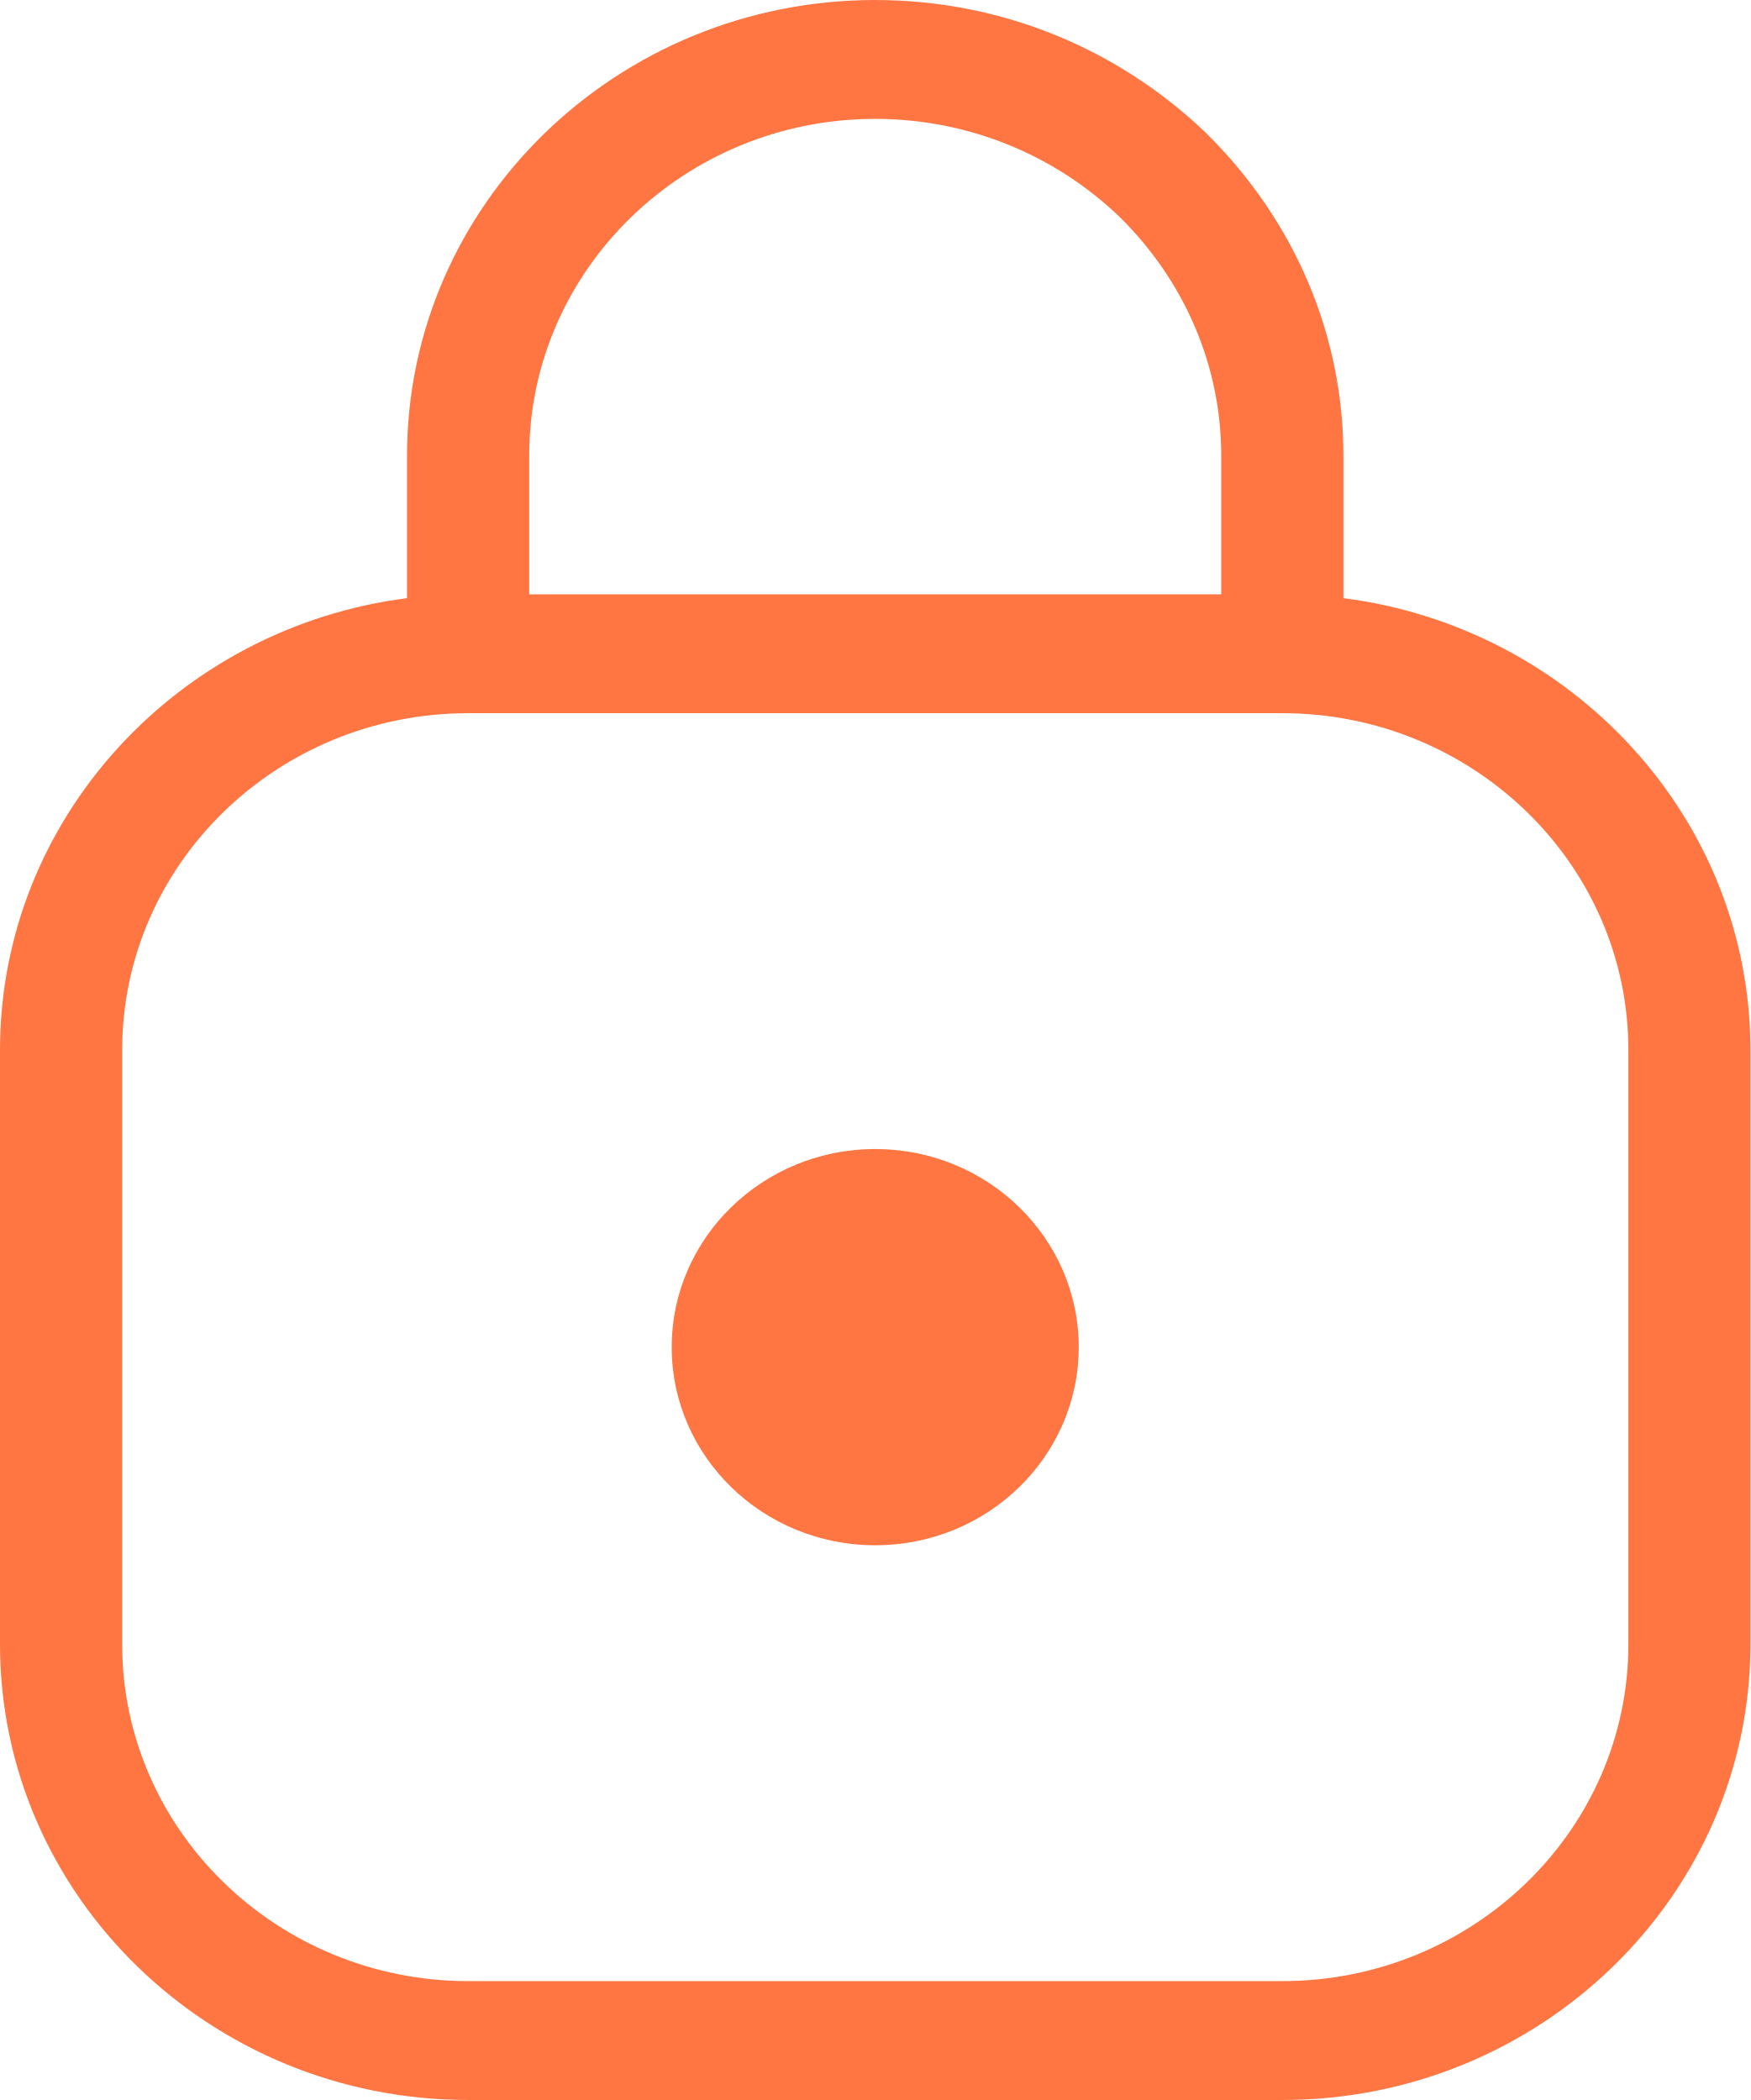
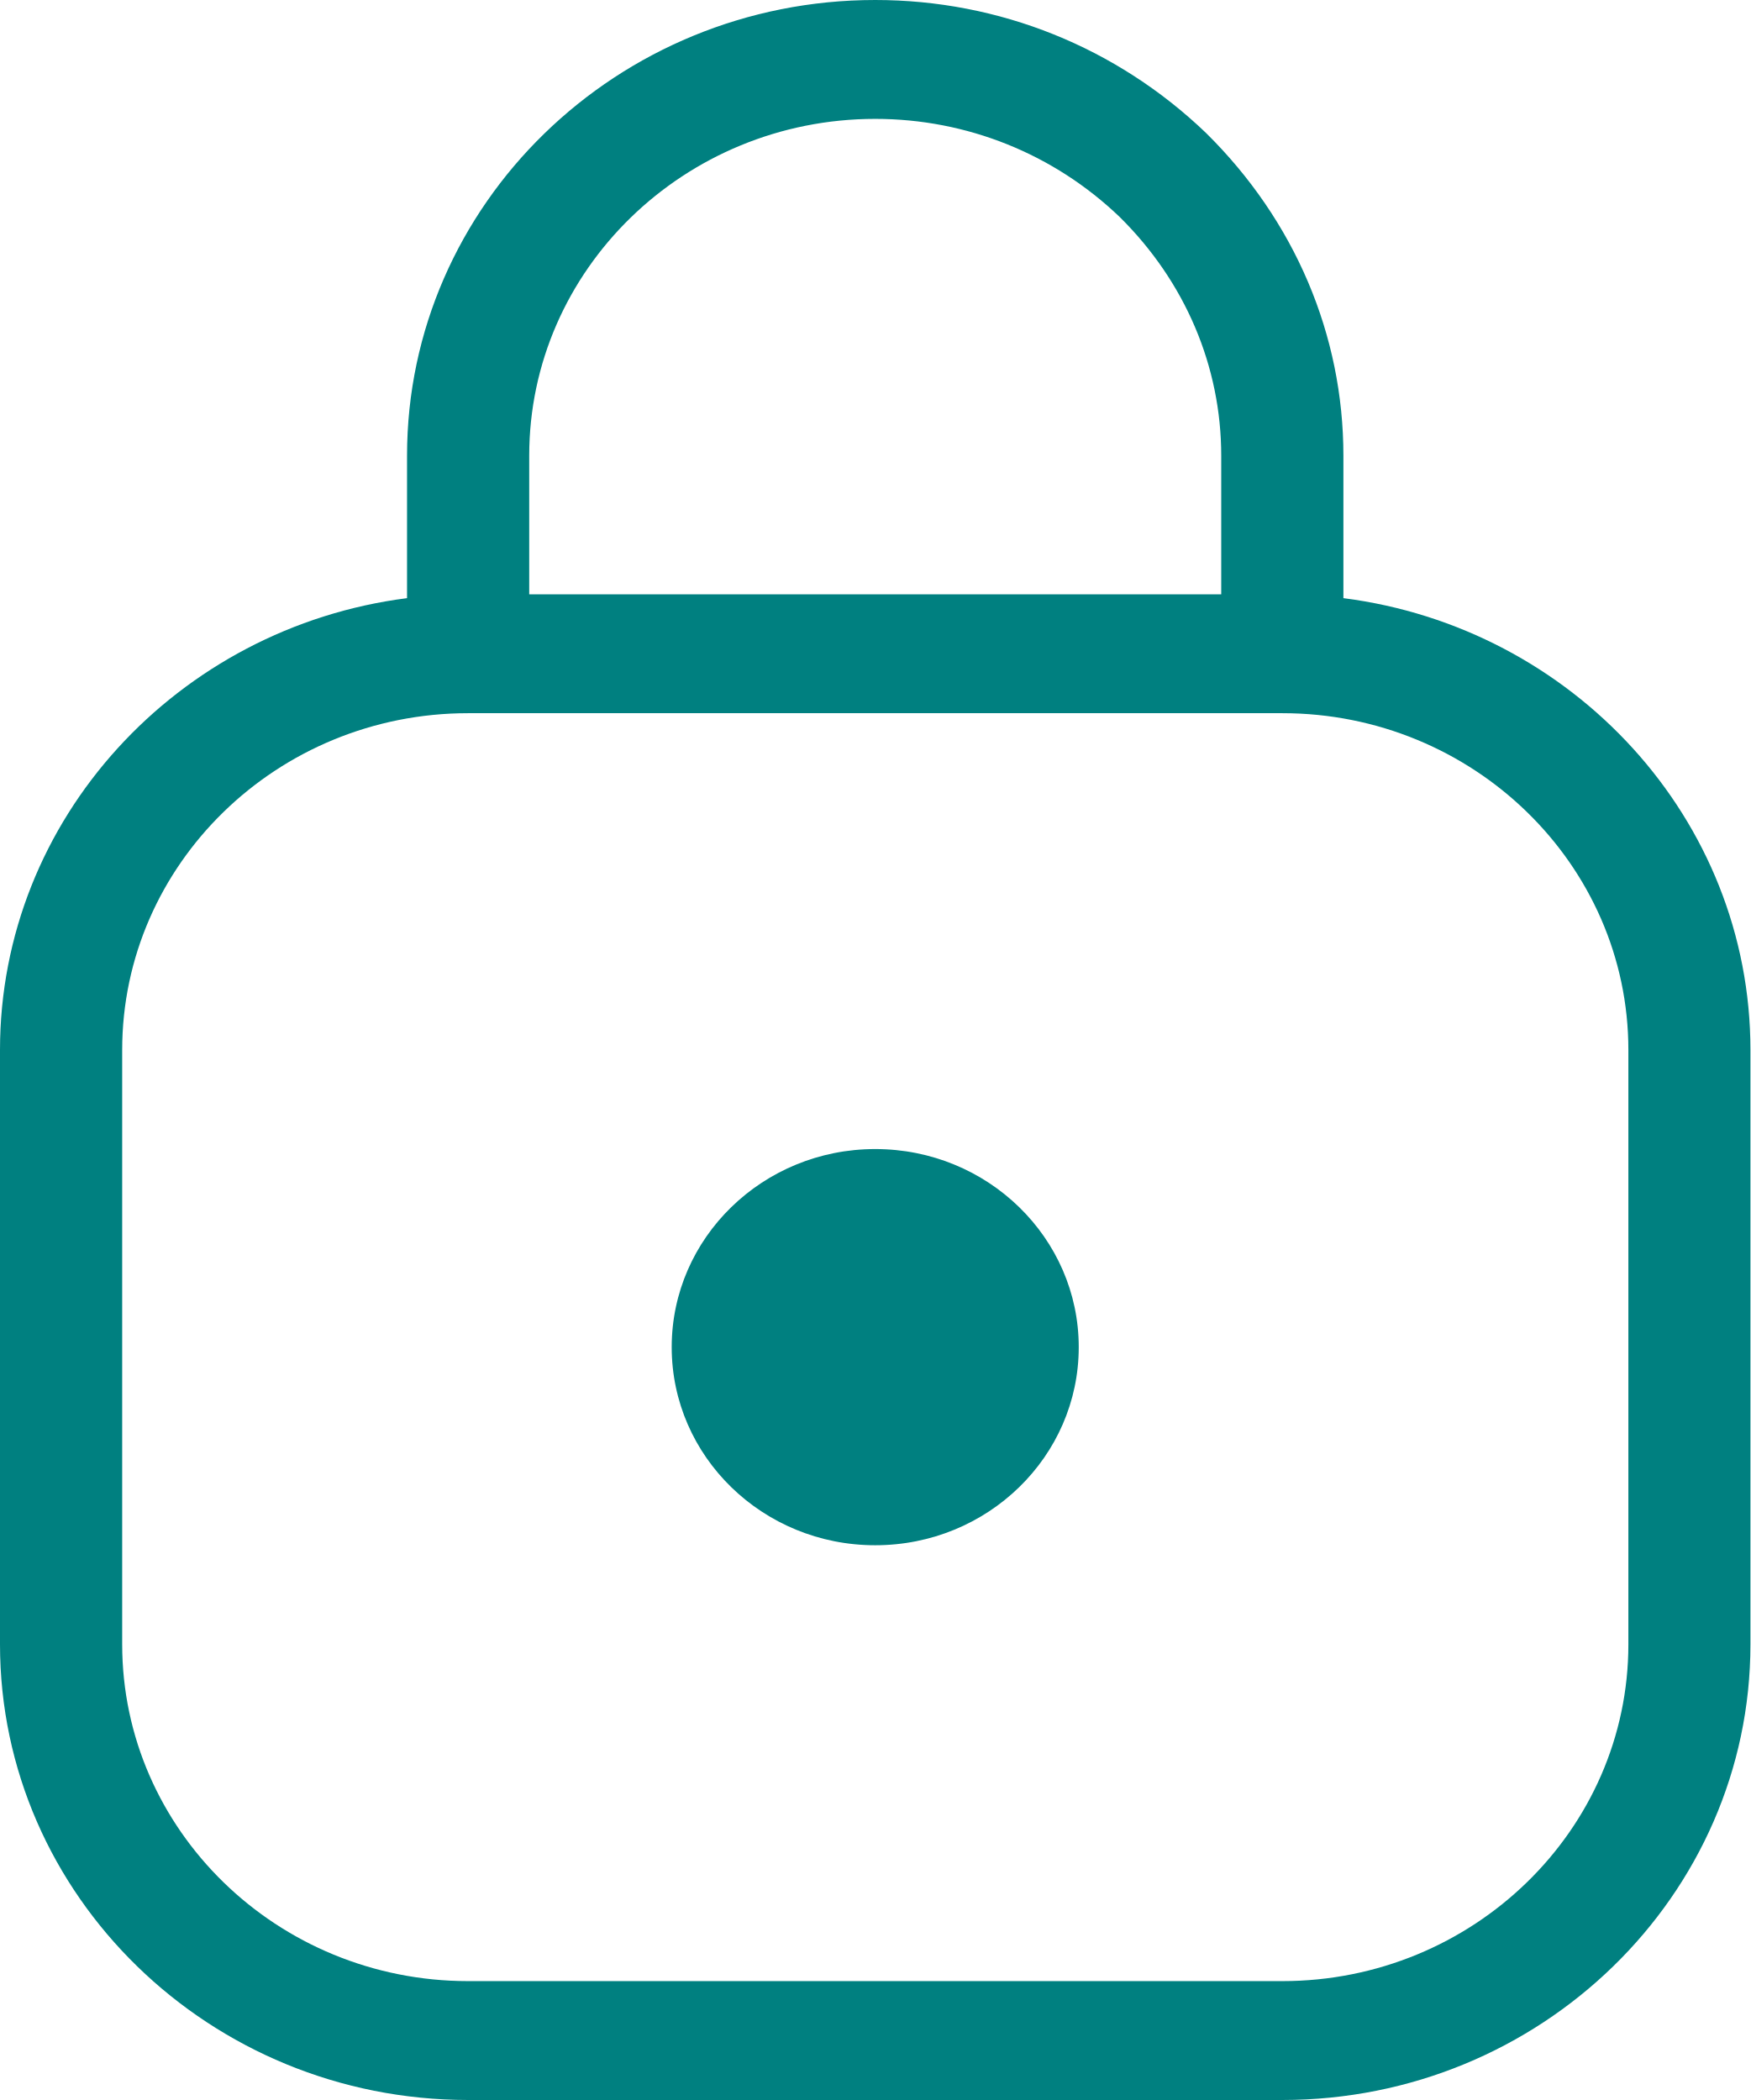
<svg xmlns="http://www.w3.org/2000/svg" width="15" height="18" viewBox="0 0 15 18" fill="#FF7643">
-   <path fill-rule="evenodd" clip-rule="evenodd" d="M9.244 11.547C9.244 12.485 8.463 13.245 7.5 13.245C6.537 13.245 5.756 12.485 5.756 11.547C5.756 10.61 6.537 9.849 7.5 9.849C8.463 9.849 9.244 10.61 9.244 11.547ZM13.954 14.094C13.954 15.686 12.623 16.981 10.988 16.981H4.012C2.376 16.981 1.047 15.686 1.047 14.094V9C1.047 7.408 2.376 6.113 4.012 6.113H10.988C12.623 6.113 13.954 7.408 13.954 9V14.094ZM4.535 3.906C4.535 2.314 5.865 1.019 7.5 1.019C8.285 1.019 9.031 1.319 9.595 1.86C10.156 2.414 10.465 3.141 10.465 3.906V5.094H4.535V3.906ZM11.512 5.127V3.906C11.512 2.872 11.096 1.891 10.335 1.14C9.569 0.405 8.562 0 7.5 0C5.287 0 3.488 1.752 3.488 3.906V5.127C1.523 5.378 0 7.019 0 9V14.094C0 16.248 1.799 18 4.012 18H10.988C13.2 18 15 16.248 15 14.094V9C15 7.019 13.477 5.378 11.512 5.127Z" fill="#FF7643" />
+   <path fill-rule="evenodd" clip-rule="evenodd" d="M9.244 11.547C9.244 12.485 8.463 13.245 7.5 13.245C6.537 13.245 5.756 12.485 5.756 11.547C5.756 10.61 6.537 9.849 7.5 9.849C8.463 9.849 9.244 10.61 9.244 11.547ZM13.954 14.094C13.954 15.686 12.623 16.981 10.988 16.981H4.012C2.376 16.981 1.047 15.686 1.047 14.094V9C1.047 7.408 2.376 6.113 4.012 6.113H10.988C12.623 6.113 13.954 7.408 13.954 9V14.094ZM4.535 3.906C4.535 2.314 5.865 1.019 7.5 1.019C8.285 1.019 9.031 1.319 9.595 1.86C10.156 2.414 10.465 3.141 10.465 3.906V5.094H4.535V3.906ZM11.512 5.127V3.906C11.512 2.872 11.096 1.891 10.335 1.14C9.569 0.405 8.562 0 7.5 0C5.287 0 3.488 1.752 3.488 3.906V5.127C1.523 5.378 0 7.019 0 9V14.094C0 16.248 1.799 18 4.012 18H10.988C13.2 18 15 16.248 15 14.094V9C15 7.019 13.477 5.378 11.512 5.127Z" fill="#008080" />
</svg>
